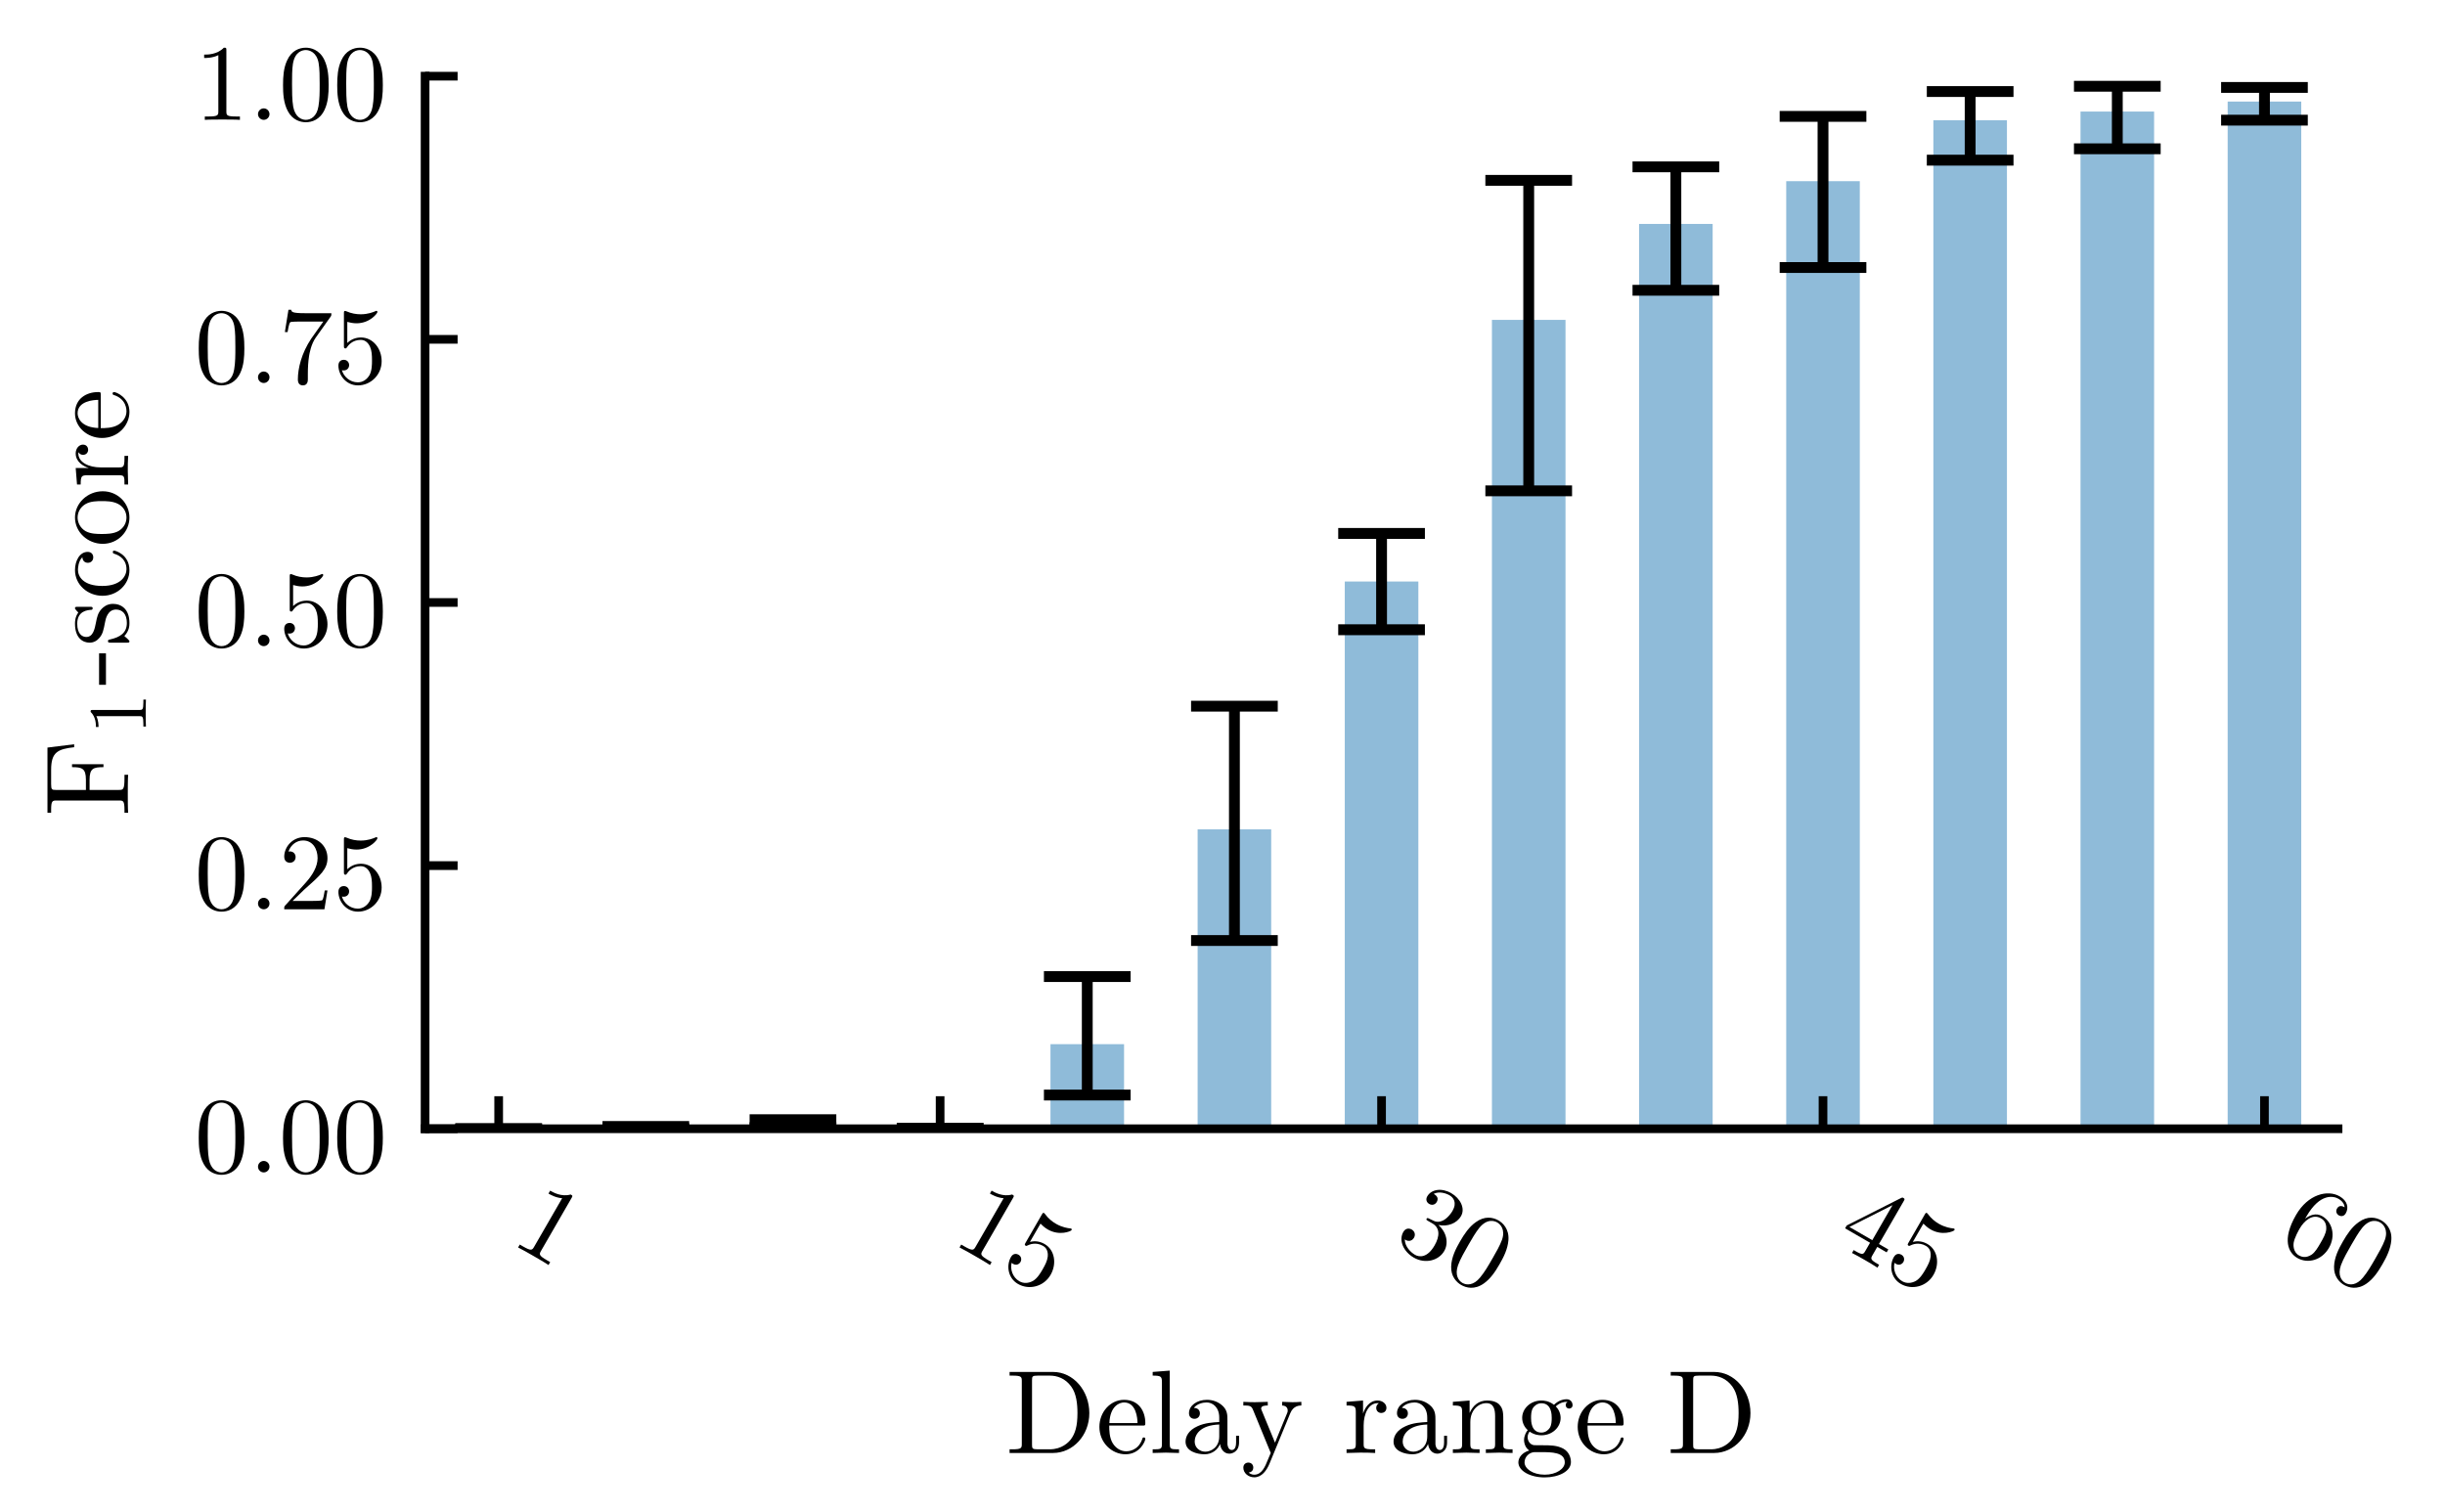
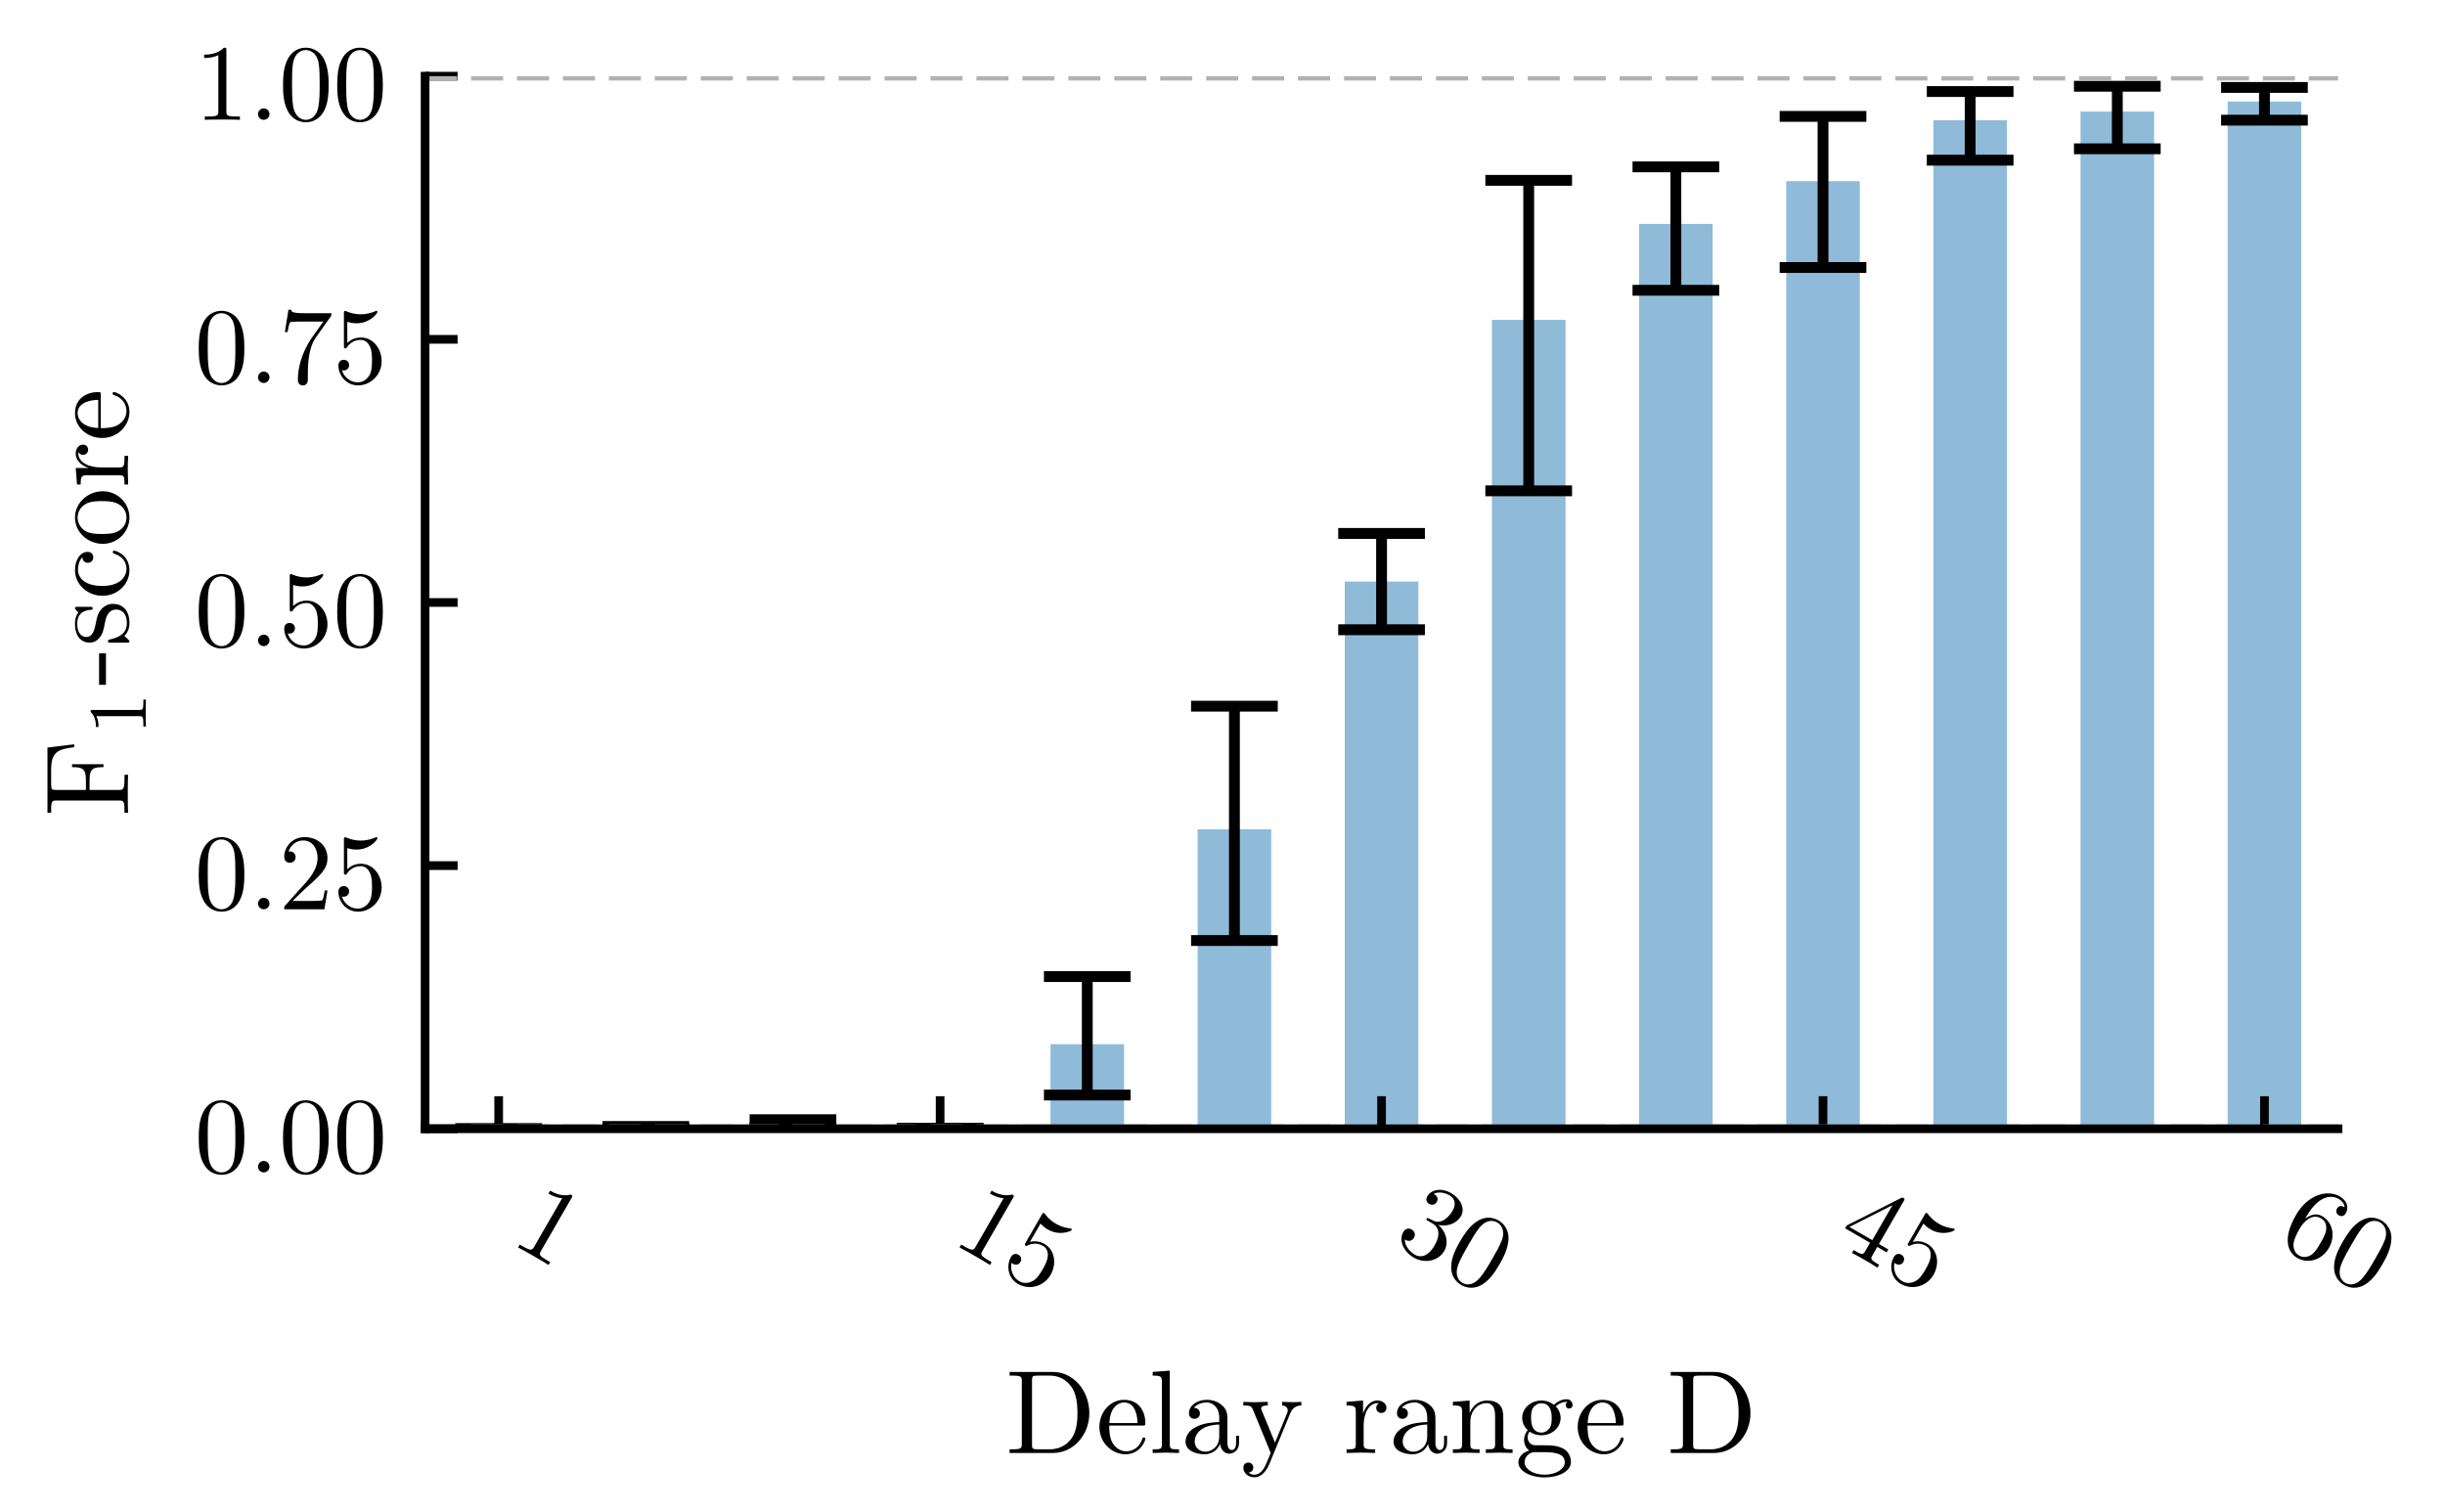
<svg xmlns="http://www.w3.org/2000/svg" xmlns:xlink="http://www.w3.org/1999/xlink" width="225.638pt" height="139.452pt" viewBox="0 0 225.638 139.452" version="1.1">
  <defs>
    <style type="text/css">*{stroke-linejoin: round; stroke-linecap: butt}</style>
  </defs>
  <g id="figure_1">
    <g id="patch_1">
      <path d="M 0 139.452  L 225.638 139.452  L 225.638 0  L 0 0  L 0 139.452  z " style="fill: none" />
    </g>
    <g id="axes_1">
      <g id="patch_2">
        <path d="M 39.23 104.166  L 215.767 104.166  L 215.767 7.03  L 39.23 7.03  L 39.23 104.166  z " style="fill: none" />
      </g>
      <g id="patch_3">
-         <path d="M 42.625 104.166  L 49.415 104.166  L 49.415 104.166  L 42.625 104.166  z " clip-path="url(#pa9cfe61598)" style="fill: #1f77b4; opacity: 0.5" />
+         <path d="M 42.625 104.166  L 49.415 104.166  L 49.415 104.166  L 42.625 104.166  z " clip-path="url(#p4b76d4899f)" style="fill: #1f77b4; opacity: 0.5" />
      </g>
      <g id="patch_4">
-         <path d="M 56.205 104.166  L 62.994 104.166  L 62.994 104.09  L 56.205 104.09  z " clip-path="url(#pa9cfe61598)" style="fill: #1f77b4; opacity: 0.5" />
+         <path d="M 56.205 104.166  L 62.994 104.166  L 62.994 104.09  L 56.205 104.09  z " clip-path="url(#p4b76d4899f)" style="fill: #1f77b4; opacity: 0.5" />
      </g>
      <g id="patch_5">
-         <path d="M 69.784 104.166  L 76.574 104.166  L 76.574 103.773  L 69.784 103.773  z " clip-path="url(#pa9cfe61598)" style="fill: #1f77b4; opacity: 0.5" />
+         <path d="M 69.784 104.166  L 76.574 104.166  L 76.574 103.773  L 69.784 103.773  z " clip-path="url(#p4b76d4899f)" style="fill: #1f77b4; opacity: 0.5" />
      </g>
      <g id="patch_6">
-         <path d="M 83.364 104.166  L 90.154 104.166  L 90.154 104.128  L 83.364 104.128  z " clip-path="url(#pa9cfe61598)" style="fill: #1f77b4; opacity: 0.5" />
+         <path d="M 83.364 104.166  L 90.154 104.166  L 90.154 104.128  L 83.364 104.128  z " clip-path="url(#p4b76d4899f)" style="fill: #1f77b4; opacity: 0.5" />
      </g>
      <g id="patch_7">
-         <path d="M 96.944 104.166  L 103.734 104.166  L 103.734 96.36  L 96.944 96.36  z " clip-path="url(#pa9cfe61598)" style="fill: #1f77b4; opacity: 0.5" />
+         <path d="M 96.944 104.166  L 103.734 104.166  L 103.734 96.36  L 96.944 96.36  z " clip-path="url(#p4b76d4899f)" style="fill: #1f77b4; opacity: 0.5" />
      </g>
      <g id="patch_8">
-         <path d="M 110.524 104.166  L 117.313 104.166  L 117.313 76.537  L 110.524 76.537  z " clip-path="url(#pa9cfe61598)" style="fill: #1f77b4; opacity: 0.5" />
+         <path d="M 110.524 104.166  L 117.313 104.166  L 117.313 76.537  L 110.524 76.537  z " clip-path="url(#p4b76d4899f)" style="fill: #1f77b4; opacity: 0.5" />
      </g>
      <g id="patch_9">
-         <path d="M 124.103 104.166  L 130.893 104.166  L 130.893 53.665  L 124.103 53.665  z " clip-path="url(#pa9cfe61598)" style="fill: #1f77b4; opacity: 0.5" />
+         <path d="M 124.103 104.166  L 130.893 104.166  L 130.893 53.665  L 124.103 53.665  z " clip-path="url(#p4b76d4899f)" style="fill: #1f77b4; opacity: 0.5" />
      </g>
      <g id="patch_10">
-         <path d="M 137.683 104.166  L 144.473 104.166  L 144.473 29.519  L 137.683 29.519  z " clip-path="url(#pa9cfe61598)" style="fill: #1f77b4; opacity: 0.5" />
+         <path d="M 137.683 104.166  L 144.473 104.166  L 144.473 29.519  L 137.683 29.519  z " clip-path="url(#p4b76d4899f)" style="fill: #1f77b4; opacity: 0.5" />
      </g>
      <g id="patch_11">
-         <path d="M 151.263 104.166  L 158.053 104.166  L 158.053 20.665  L 151.263 20.665  z " clip-path="url(#pa9cfe61598)" style="fill: #1f77b4; opacity: 0.5" />
+         <path d="M 151.263 104.166  L 158.053 104.166  L 158.053 20.665  L 151.263 20.665  z " clip-path="url(#p4b76d4899f)" style="fill: #1f77b4; opacity: 0.5" />
      </g>
      <g id="patch_12">
-         <path d="M 164.843 104.166  L 171.633 104.166  L 171.633 16.719  L 164.843 16.719  z " clip-path="url(#pa9cfe61598)" style="fill: #1f77b4; opacity: 0.5" />
+         <path d="M 164.843 104.166  L 171.633 104.166  L 171.633 16.719  L 164.843 16.719  z " clip-path="url(#p4b76d4899f)" style="fill: #1f77b4; opacity: 0.5" />
      </g>
      <g id="patch_13">
-         <path d="M 178.422 104.166  L 185.212 104.166  L 185.212 11.094  L 178.422 11.094  z " clip-path="url(#pa9cfe61598)" style="fill: #1f77b4; opacity: 0.5" />
+         <path d="M 178.422 104.166  L 185.212 104.166  L 185.212 11.094  L 178.422 11.094  z " clip-path="url(#p4b76d4899f)" style="fill: #1f77b4; opacity: 0.5" />
      </g>
      <g id="patch_14">
-         <path d="M 192.002 104.166  L 198.792 104.166  L 198.792 10.295  L 192.002 10.295  z " clip-path="url(#pa9cfe61598)" style="fill: #1f77b4; opacity: 0.5" />
+         <path d="M 192.002 104.166  L 198.792 104.166  L 198.792 10.295  L 192.002 10.295  z " clip-path="url(#p4b76d4899f)" style="fill: #1f77b4; opacity: 0.5" />
      </g>
      <g id="patch_15">
-         <path d="M 205.582 104.166  L 212.372 104.166  L 212.372 9.372  L 205.582 9.372  z " clip-path="url(#pa9cfe61598)" style="fill: #1f77b4; opacity: 0.5" />
+         <path d="M 205.582 104.166  L 212.372 104.166  L 212.372 9.372  L 205.582 9.372  z " clip-path="url(#p4b76d4899f)" style="fill: #1f77b4; opacity: 0.5" />
      </g>
      <g id="matplotlib.axis_1">
        <g id="xtick_1">
          <g id="line2d_1">
            <defs>
-               <path id="m0a24c5b8c7" d="M 0 0  L 0 -3  " style="stroke: #000000; stroke-width: 0.8" />
+               <path id="m0c097015cf" d="M 0 0  L 0 -3  " style="stroke: #000000; stroke-width: 0.8" />
            </defs>
            <g>
-               <use xlink:href="#m0a24c5b8c7" x="46.02" y="104.166" style="stroke: #000000; stroke-width: 0.8" />
+               <use xlink:href="#m0c097015cf" x="46.02" y="104.166" style="stroke: #000000; stroke-width: 0.8" />
            </g>
          </g>
          <g id="text_1">
            <g transform="translate(46.9898 114.6466) rotate(-330) scale(0.1 -0.1)">
              <defs>
                <path id="LMRoman10-Regular-52" d="M 2682 0  L 2682 198  L 2477 198  C 1901 198 1882 269 1882 506  L 1882 4096  C 1882 4250 1882 4262 1734 4262  C 1338 3853 774 3853 570 3853  L 570 3654  C 698 3654 1075 3654 1408 3821  L 1408 506  C 1408 275 1389 198 813 198  L 608 198  L 608 0  C 832 19 1389 19 1645 19  C 1901 19 2458 19 2682 0  z " transform="scale(0.015625)" />
              </defs>
              <use xlink:href="#LMRoman10-Regular-52" />
            </g>
          </g>
        </g>
        <g id="xtick_2">
          <g id="line2d_2">
            <g>
-               <use xlink:href="#m0a24c5b8c7" x="86.759" y="104.166" style="stroke: #000000; stroke-width: 0.8" />
+               <use xlink:href="#m0c097015cf" x="86.759" y="104.166" style="stroke: #000000; stroke-width: 0.8" />
            </g>
          </g>
          <g id="text_2">
            <g transform="translate(87.72906 114.6466) rotate(-330) scale(0.1 -0.1)">
              <defs>
                <path id="LMRoman10-Regular-38" d="M 2874 1286  C 2874 2048 2349 2688 1658 2688  C 1350 2688 1075 2586 845 2362  L 845 3610  C 973 3571 1184 3526 1389 3526  C 2176 3526 2624 4109 2624 4192  C 2624 4230 2605 4262 2560 4262  C 2560 4262 2541 4262 2509 4243  C 2381 4186 2067 4058 1638 4058  C 1382 4058 1088 4102 787 4237  C 736 4256 710 4256 710 4256  C 646 4256 646 4205 646 4102  L 646 2208  C 646 2093 646 2042 736 2042  C 781 2042 794 2061 819 2099  C 890 2202 1126 2547 1645 2547  C 1978 2547 2138 2253 2189 2138  C 2291 1901 2304 1651 2304 1331  C 2304 1107 2304 723 2150 454  C 1997 205 1760 38 1466 38  C 998 38 634 378 525 755  C 544 749 563 742 634 742  C 845 742 954 902 954 1056  C 954 1210 845 1370 634 1370  C 544 1370 320 1325 320 1030  C 320 480 762 -141 1478 -141  C 2221 -141 2874 474 2874 1286  z " transform="scale(0.015625)" />
              </defs>
              <use xlink:href="#LMRoman10-Regular-52" />
              <use xlink:href="#LMRoman10-Regular-38" transform="translate(50 0)" />
            </g>
          </g>
        </g>
        <g id="xtick_3">
          <g id="line2d_3">
            <g>
-               <use xlink:href="#m0a24c5b8c7" x="127.498" y="104.166" style="stroke: #000000; stroke-width: 0.8" />
+               <use xlink:href="#m0c097015cf" x="127.498" y="104.166" style="stroke: #000000; stroke-width: 0.8" />
            </g>
          </g>
          <g id="text_3">
            <g transform="translate(128.4683 114.6466) rotate(-330) scale(0.1 -0.1)">
              <defs>
                <path id="LMRoman10-Regular-6a" d="M 2925 1094  C 2925 1619 2522 2118 1856 2253  C 2381 2426 2752 2874 2752 3379  C 2752 3904 2189 4262 1574 4262  C 928 4262 442 3878 442 3392  C 442 3181 582 3059 768 3059  C 966 3059 1094 3200 1094 3386  C 1094 3706 794 3706 698 3706  C 896 4019 1318 4102 1549 4102  C 1811 4102 2163 3962 2163 3386  C 2163 3309 2150 2938 1984 2656  C 1792 2349 1574 2330 1414 2323  C 1363 2317 1210 2304 1165 2304  C 1114 2298 1069 2291 1069 2227  C 1069 2157 1114 2157 1222 2157  L 1504 2157  C 2029 2157 2266 1722 2266 1094  C 2266 224 1824 38 1542 38  C 1267 38 787 147 563 525  C 787 493 986 634 986 877  C 986 1107 813 1235 627 1235  C 474 1235 269 1146 269 864  C 269 282 864 -141 1562 -141  C 2342 -141 2925 442 2925 1094  z " transform="scale(0.015625)" />
                <path id="LMRoman10-Regular-79" d="M 2944 2048  C 2944 2560 2912 3072 2688 3546  C 2394 4160 1869 4262 1600 4262  C 1216 4262 749 4096 486 3501  C 282 3059 250 2560 250 2048  C 250 1568 275 992 538 506  C 813 -13 1280 -141 1594 -141  C 1939 -141 2426 -6 2707 602  C 2912 1043 2944 1542 2944 2048  z M 2413 2125  C 2413 1645 2413 1210 2342 800  C 2246 192 1882 0 1594 0  C 1344 0 966 160 851 774  C 781 1158 781 1747 781 2125  C 781 2534 781 2957 832 3302  C 954 4064 1434 4122 1594 4122  C 1805 4122 2227 4006 2349 3373  C 2413 3014 2413 2528 2413 2125  z " transform="scale(0.015625)" />
              </defs>
              <use xlink:href="#LMRoman10-Regular-6a" />
              <use xlink:href="#LMRoman10-Regular-79" transform="translate(50 0)" />
            </g>
          </g>
        </g>
        <g id="xtick_4">
          <g id="line2d_4">
            <g>
-               <use xlink:href="#m0a24c5b8c7" x="168.238" y="104.166" style="stroke: #000000; stroke-width: 0.8" />
+               <use xlink:href="#m0c097015cf" x="168.238" y="104.166" style="stroke: #000000; stroke-width: 0.8" />
            </g>
          </g>
          <g id="text_4">
            <g transform="translate(169.2076 114.6466) rotate(-330) scale(0.1 -0.1)">
              <defs>
                <path id="LMRoman10-Regular-39" d="M 3014 1056  L 3014 1254  L 2374 1254  L 2374 4166  C 2374 4294 2374 4333 2272 4333  C 2214 4333 2195 4333 2144 4256  L 179 1254  L 179 1056  L 1882 1056  L 1882 499  C 1882 269 1869 198 1395 198  L 1261 198  L 1261 0  C 1523 19 1856 19 2125 19  C 2394 19 2733 19 2995 0  L 2995 198  L 2861 198  C 2387 198 2374 269 2374 499  L 2374 1056  L 3014 1056  z M 1920 1254  L 358 1254  L 1920 3642  L 1920 1254  z " transform="scale(0.015625)" />
              </defs>
              <use xlink:href="#LMRoman10-Regular-39" />
              <use xlink:href="#LMRoman10-Regular-38" transform="translate(50 0)" />
            </g>
          </g>
        </g>
        <g id="xtick_5">
          <g id="line2d_5">
            <g>
-               <use xlink:href="#m0a24c5b8c7" x="208.977" y="104.166" style="stroke: #000000; stroke-width: 0.8" />
+               <use xlink:href="#m0c097015cf" x="208.977" y="104.166" style="stroke: #000000; stroke-width: 0.8" />
            </g>
          </g>
          <g id="text_5">
            <g transform="translate(209.9468 114.6466) rotate(-330) scale(0.1 -0.1)">
              <defs>
                <path id="LMRoman10-Regular-65" d="M 2925 1306  C 2925 2118 2355 2733 1645 2733  C 1210 2733 973 2406 845 2099  L 845 2253  C 845 3872 1638 4102 1965 4102  C 2118 4102 2387 4064 2528 3846  C 2432 3846 2176 3846 2176 3558  C 2176 3360 2330 3264 2470 3264  C 2573 3264 2765 3322 2765 3571  C 2765 3955 2483 4262 1952 4262  C 1133 4262 269 3437 269 2022  C 269 314 1011 -141 1606 -141  C 2317 -141 2925 461 2925 1306  z M 2349 1312  C 2349 1005 2349 685 2240 454  C 2048 70 1754 38 1606 38  C 1203 38 1011 422 973 518  C 858 819 858 1331 858 1446  C 858 1946 1062 2586 1638 2586  C 1741 2586 2035 2586 2234 2189  C 2349 1952 2349 1626 2349 1312  z " transform="scale(0.015625)" />
              </defs>
              <use xlink:href="#LMRoman10-Regular-65" />
              <use xlink:href="#LMRoman10-Regular-79" transform="translate(50 0)" />
            </g>
          </g>
        </g>
        <g id="text_6">
          <g transform="translate(92.78681 134.1524) scale(0.1095 -0.1095)">
            <defs>
              <path id="LMRoman10-Regular-2e" d="M 4525 2150  C 4525 3366 3661 4371 2566 4371  L 224 4371  L 224 4173  L 378 4173  C 870 4173 883 4102 883 3872  L 883 499  C 883 269 870 198 378 198  L 224 198  L 224 0  L 2566 0  C 3642 0 4525 947 4525 2150  z M 3885 2150  C 3885 1440 3763 1056 3533 742  C 3405 570 3040 198 2394 198  L 1747 198  C 1446 198 1434 243 1434 454  L 1434 3917  C 1434 4128 1446 4173 1747 4173  L 2387 4173  C 2784 4173 3226 4032 3552 3578  C 3827 3200 3885 2650 3885 2150  z " transform="scale(0.015625)" />
              <path id="LMRoman10-Regular-32" d="M 2656 762  C 2656 826 2605 838 2573 838  C 2515 838 2502 800 2490 749  C 2266 90 1690 90 1626 90  C 1306 90 1050 282 902 518  C 710 826 710 1248 710 1478  L 2496 1478  C 2637 1478 2656 1478 2656 1613  C 2656 2246 2310 2867 1510 2867  C 768 2867 179 2208 179 1408  C 179 550 851 -70 1587 -70  C 2368 -70 2656 640 2656 762  z M 2234 1613  L 717 1613  C 755 2566 1293 2726 1510 2726  C 2170 2726 2234 1862 2234 1613  z " transform="scale(0.015625)" />
              <path id="LMRoman10-Regular-48" d="M 1632 0  L 1632 198  C 1203 198 1133 198 1133 486  L 1133 4442  L 211 4371  L 211 4173  C 659 4173 710 4128 710 3814  L 710 486  C 710 198 640 198 211 198  L 211 0  L 922 19  L 1632 0  z " transform="scale(0.015625)" />
              <path id="LMRoman10-Regular-1c" d="M 3091 570  L 3091 928  L 2931 928  L 2931 570  C 2931 198 2771 160 2701 160  C 2490 160 2464 448 2464 480  L 2464 1760  C 2464 2029 2464 2278 2234 2515  C 1984 2765 1664 2867 1357 2867  C 832 2867 390 2566 390 2144  C 390 1952 518 1843 685 1843  C 864 1843 979 1971 979 2138  C 979 2214 947 2426 653 2432  C 826 2656 1139 2726 1344 2726  C 1658 2726 2022 2477 2022 1907  L 2022 1670  C 1696 1651 1248 1632 845 1440  C 365 1222 205 890 205 608  C 205 90 826 -70 1229 -70  C 1651 -70 1946 186 2067 486  C 2093 230 2266 -38 2566 -38  C 2701 -38 3091 51 3091 570  z M 2022 896  C 2022 288 1562 70 1274 70  C 960 70 698 294 698 614  C 698 966 966 1498 2022 1536  L 2022 896  z " transform="scale(0.015625)" />
              <path id="LMRoman10-Regular-76" d="M 3251 2560  L 3251 2758  C 3104 2746 2918 2739 2771 2739  L 2214 2758  L 2214 2560  C 2413 2554 2515 2445 2515 2285  C 2515 2221 2509 2208 2477 2131  L 1830 557  L 1120 2278  C 1094 2342 1082 2368 1082 2394  C 1082 2560 1318 2560 1440 2560  L 1440 2758  L 742 2739  C 570 2739 314 2746 122 2758  L 122 2560  C 429 2560 550 2560 640 2336  L 1600 0  L 1440 -378  C 1299 -730 1120 -1171 710 -1171  C 678 -1171 531 -1171 410 -1056  C 608 -1030 659 -890 659 -787  C 659 -621 538 -518 390 -518  C 262 -518 122 -602 122 -794  C 122 -1082 390 -1312 710 -1312  C 1114 -1312 1376 -947 1530 -582  L 2656 2150  C 2822 2554 3149 2560 3251 2560  z " transform="scale(0.015625)" />
              <path id="LMRoman10-Regular-67" transform="scale(0.015625)" />
              <path id="LMRoman10-Regular-60" d="M 2330 2438  C 2330 2643 2131 2829 1856 2829  C 1389 2829 1158 2400 1069 2125  L 1069 2829  L 179 2758  L 179 2560  C 627 2560 678 2515 678 2202  L 678 486  C 678 198 608 198 179 198  L 179 0  L 909 19  C 1165 19 1466 19 1722 0  L 1722 198  L 1587 198  C 1114 198 1101 269 1101 499  L 1101 1485  C 1101 2118 1370 2688 1856 2688  C 1901 2688 1914 2688 1926 2682  C 1907 2675 1779 2598 1779 2432  C 1779 2253 1914 2157 2054 2157  C 2170 2157 2330 2234 2330 2438  z " transform="scale(0.015625)" />
              <path id="LMRoman10-Regular-4d" d="M 3424 0  L 3424 198  C 3091 198 2931 198 2925 390  L 2925 1613  C 2925 2163 2925 2362 2726 2592  C 2637 2701 2426 2829 2054 2829  C 1587 2829 1286 2554 1107 2157  L 1107 2829  L 205 2758  L 205 2560  C 653 2560 704 2515 704 2202  L 704 486  C 704 198 634 198 205 198  L 205 0  L 928 19  L 1645 0  L 1645 198  C 1216 198 1146 198 1146 486  L 1146 1664  C 1146 2330 1600 2688 2010 2688  C 2413 2688 2483 2342 2483 1978  L 2483 486  C 2483 198 2413 198 1984 198  L 1984 0  L 2707 19  L 3424 0  z " transform="scale(0.015625)" />
              <path id="LMRoman10-Regular-3b" d="M 3104 2586  C 3104 2694 3027 2899 2778 2899  C 2650 2899 2368 2861 2099 2598  C 1830 2810 1562 2829 1421 2829  C 826 2829 384 2387 384 1894  C 384 1613 525 1370 685 1235  C 602 1139 486 928 486 704  C 486 506 570 262 768 134  C 384 26 179 -250 179 -506  C 179 -966 813 -1318 1594 -1318  C 2349 -1318 3014 -992 3014 -493  C 3014 -269 2925 58 2598 237  C 2259 416 1888 416 1498 416  C 1338 416 1062 416 1018 422  C 813 448 678 646 678 851  C 678 877 678 1024 787 1152  C 1037 973 1299 954 1421 954  C 2016 954 2458 1395 2458 1888  C 2458 2125 2355 2362 2195 2509  C 2426 2726 2656 2758 2771 2758  C 2771 2758 2816 2758 2835 2752  C 2765 2726 2733 2656 2733 2579  C 2733 2470 2816 2394 2918 2394  C 2982 2394 3104 2438 3104 2586  z M 1978 1894  C 1978 1722 1971 1517 1875 1357  C 1824 1280 1677 1101 1421 1101  C 864 1101 864 1741 864 1888  C 864 2061 870 2266 966 2426  C 1018 2502 1165 2682 1421 2682  C 1978 2682 1978 2042 1978 1894  z M 2682 -506  C 2682 -851 2227 -1171 1600 -1171  C 954 -1171 512 -845 512 -506  C 512 -211 755 26 1037 45  L 1414 45  C 1965 45 2682 45 2682 -506  z " transform="scale(0.015625)" />
            </defs>
            <use xlink:href="#LMRoman10-Regular-2e" transform="translate(0 0.59375)" />
            <use xlink:href="#LMRoman10-Regular-32" transform="translate(76.39993 0.59375)" />
            <use xlink:href="#LMRoman10-Regular-48" transform="translate(120.7999 0.59375)" />
            <use xlink:href="#LMRoman10-Regular-1c" transform="translate(148.5999 0.59375)" />
            <use xlink:href="#LMRoman10-Regular-76" transform="translate(198.5998 0.59375)" />
            <use xlink:href="#LMRoman10-Regular-67" transform="translate(251.3998 0.59375)" />
            <use xlink:href="#LMRoman10-Regular-60" transform="translate(284.6998 0.59375)" />
            <use xlink:href="#LMRoman10-Regular-1c" transform="translate(323.8997 0.59375)" />
            <use xlink:href="#LMRoman10-Regular-4d" transform="translate(373.8997 0.59375)" />
            <use xlink:href="#LMRoman10-Regular-3b" transform="translate(429.4996 0.59375)" />
            <use xlink:href="#LMRoman10-Regular-32" transform="translate(479.4996 0.59375)" />
            <use xlink:href="#LMRoman10-Regular-67" transform="translate(523.8995 0.59375)" />
            <use xlink:href="#LMRoman10-Regular-2e" transform="translate(557.1995 0.59375)" />
          </g>
        </g>
      </g>
      <g id="matplotlib.axis_2">
        <g id="ytick_1">
          <g id="line2d_6">
            <defs>
-               <path id="m70b3176ac5" d="M 0 0  L 3 0  " style="stroke: #000000; stroke-width: 0.8" />
+               <path id="me65fed5658" d="M 0 0  L 3 0  " style="stroke: #000000; stroke-width: 0.8" />
            </defs>
            <g>
-               <use xlink:href="#m70b3176ac5" x="39.23" y="104.166" style="stroke: #000000; stroke-width: 0.8" />
+               <use xlink:href="#me65fed5658" x="39.23" y="104.166" style="stroke: #000000; stroke-width: 0.8" />
            </g>
          </g>
          <g id="text_7">
            <g transform="translate(17.95024 108.1965) scale(0.1 -0.1)">
              <defs>
                <path id="LMRoman10-Regular-58" d="M 1229 339  C 1229 525 1075 678 890 678  C 704 678 550 525 550 339  C 550 154 704 0 890 0  C 1075 0 1229 154 1229 339  z " transform="scale(0.015625)" />
              </defs>
              <use xlink:href="#LMRoman10-Regular-79" />
              <use xlink:href="#LMRoman10-Regular-58" transform="translate(50 0)" />
              <use xlink:href="#LMRoman10-Regular-79" transform="translate(77.79688 0)" />
              <use xlink:href="#LMRoman10-Regular-79" transform="translate(127.7969 0)" />
            </g>
          </g>
        </g>
        <g id="ytick_2">
          <g id="line2d_7">
            <g>
-               <use xlink:href="#m70b3176ac5" x="39.23" y="79.882" style="stroke: #000000; stroke-width: 0.8" />
+               <use xlink:href="#me65fed5658" x="39.23" y="79.882" style="stroke: #000000; stroke-width: 0.8" />
            </g>
          </g>
          <g id="text_8">
            <g transform="translate(17.95024 83.91242) scale(0.1 -0.1)">
              <defs>
                <path id="LMRoman10-Regular-6b" d="M 2874 1114  L 2714 1114  C 2682 922 2637 640 2573 544  C 2528 493 2106 493 1965 493  L 813 493  L 1491 1152  C 2490 2035 2874 2381 2874 3021  C 2874 3750 2298 4262 1517 4262  C 794 4262 320 3674 320 3104  C 320 2746 640 2746 659 2746  C 768 2746 992 2822 992 3085  C 992 3251 877 3418 653 3418  C 602 3418 589 3418 570 3411  C 717 3827 1062 4064 1434 4064  C 2016 4064 2291 3546 2291 3021  C 2291 2509 1971 2003 1619 1606  L 390 237  C 320 166 320 154 320 0  L 2694 0  L 2874 1114  z " transform="scale(0.015625)" />
              </defs>
              <use xlink:href="#LMRoman10-Regular-79" />
              <use xlink:href="#LMRoman10-Regular-58" transform="translate(50 0)" />
              <use xlink:href="#LMRoman10-Regular-6b" transform="translate(77.79688 0)" />
              <use xlink:href="#LMRoman10-Regular-38" transform="translate(127.7969 0)" />
            </g>
          </g>
        </g>
        <g id="ytick_3">
          <g id="line2d_8">
            <g>
-               <use xlink:href="#m70b3176ac5" x="39.23" y="55.598" style="stroke: #000000; stroke-width: 0.8" />
+               <use xlink:href="#me65fed5658" x="39.23" y="55.598" style="stroke: #000000; stroke-width: 0.8" />
            </g>
          </g>
          <g id="text_9">
            <g transform="translate(17.95024 59.62836) scale(0.1 -0.1)">
              <use xlink:href="#LMRoman10-Regular-79" />
              <use xlink:href="#LMRoman10-Regular-58" transform="translate(50 0)" />
              <use xlink:href="#LMRoman10-Regular-38" transform="translate(77.79688 0)" />
              <use xlink:href="#LMRoman10-Regular-79" transform="translate(127.7969 0)" />
            </g>
          </g>
        </g>
        <g id="ytick_4">
          <g id="line2d_9">
            <g>
-               <use xlink:href="#m70b3176ac5" x="39.23" y="31.314" style="stroke: #000000; stroke-width: 0.8" />
+               <use xlink:href="#me65fed5658" x="39.23" y="31.314" style="stroke: #000000; stroke-width: 0.8" />
            </g>
          </g>
          <g id="text_10">
            <g transform="translate(17.95024 35.3443) scale(0.1 -0.1)">
              <defs>
                <path id="LMRoman10-Regular-64" d="M 3104 4122  L 1549 4122  C 768 4122 755 4205 730 4326  L 570 4326  L 358 3008  L 518 3008  C 538 3110 595 3514 678 3590  C 723 3629 1222 3629 1306 3629  L 2630 3629  L 1914 2618  C 1338 1754 1126 864 1126 211  C 1126 147 1126 -141 1421 -141  C 1715 -141 1715 147 1715 211  L 1715 538  C 1715 890 1734 1242 1786 1587  C 1811 1734 1901 2285 2182 2682  L 3046 3898  C 3104 3974 3104 3987 3104 4122  z " transform="scale(0.015625)" />
              </defs>
              <use xlink:href="#LMRoman10-Regular-79" />
              <use xlink:href="#LMRoman10-Regular-58" transform="translate(50 0)" />
              <use xlink:href="#LMRoman10-Regular-64" transform="translate(77.79688 0)" />
              <use xlink:href="#LMRoman10-Regular-38" transform="translate(127.7969 0)" />
            </g>
          </g>
        </g>
        <g id="ytick_5">
          <g id="line2d_10">
            <g>
-               <use xlink:href="#m70b3176ac5" x="39.23" y="7.03" style="stroke: #000000; stroke-width: 0.8" />
+               <use xlink:href="#me65fed5658" x="39.23" y="7.03" style="stroke: #000000; stroke-width: 0.8" />
            </g>
          </g>
          <g id="text_11">
            <g transform="translate(17.95024 11.06024) scale(0.1 -0.1)">
              <use xlink:href="#LMRoman10-Regular-52" />
              <use xlink:href="#LMRoman10-Regular-58" transform="translate(50 0)" />
              <use xlink:href="#LMRoman10-Regular-79" transform="translate(77.79688 0)" />
              <use xlink:href="#LMRoman10-Regular-79" transform="translate(127.7969 0)" />
            </g>
          </g>
        </g>
        <g id="text_12">
          <g transform="translate(11.82594 75.36311) rotate(-90) scale(0.1095 -0.1095)">
            <defs>
              <path id="LMRoman10-Regular-36" d="M 3904 2912  L 3725 4352  L 211 4352  L 211 4154  L 365 4154  C 858 4154 870 4083 870 3853  L 870 499  C 870 269 858 198 365 198  L 211 198  L 211 0  C 435 19 934 19 1184 19  C 1446 19 2029 19 2259 0  L 2259 198  L 2048 198  C 1440 198 1440 282 1440 506  L 1440 2080  L 1990 2080  C 2605 2080 2669 1875 2669 1331  L 2829 1331  L 2829 3027  L 2669 3027  C 2669 2490 2605 2278 1990 2278  L 1440 2278  L 1440 3898  C 1440 4109 1453 4154 1754 4154  L 2522 4154  C 3482 4154 3642 3795 3744 2912  L 3904 2912  z " transform="scale(0.015625)" />
              <path id="LMRoman10-Regular-40" d="M 1766 1197  L 1766 1568  L 70 1568  L 70 1197  L 1766 1197  z " transform="scale(0.015625)" />
              <path id="LMRoman10-Regular-62" d="M 2304 819  C 2304 1158 2112 1350 2035 1427  C 1824 1632 1574 1683 1306 1734  C 947 1805 518 1888 518 2259  C 518 2483 685 2746 1235 2746  C 1939 2746 1971 2170 1984 1971  C 1990 1914 2061 1914 2061 1914  C 2144 1914 2144 1946 2144 2067  L 2144 2714  C 2144 2822 2144 2867 2074 2867  C 2042 2867 2029 2867 1946 2790  C 1926 2765 1862 2707 1837 2688  C 1594 2867 1331 2867 1235 2867  C 454 2867 211 2438 211 2080  C 211 1856 314 1677 486 1536  C 691 1370 870 1331 1331 1242  C 1472 1216 1997 1114 1997 653  C 1997 326 1773 70 1274 70  C 736 70 506 435 384 979  C 365 1062 358 1088 294 1088  C 211 1088 211 1043 211 928  L 211 83  C 211 -26 211 -70 282 -70  C 314 -70 320 -64 442 58  C 454 70 454 83 570 205  C 851 -64 1139 -70 1274 -70  C 2010 -70 2304 358 2304 819  z " transform="scale(0.015625)" />
              <path id="LMRoman10-Regular-2b" d="M 2656 762  C 2656 826 2592 826 2573 826  C 2515 826 2502 800 2490 762  C 2304 166 1888 90 1651 90  C 1312 90 749 365 749 1395  C 749 2438 1274 2707 1613 2707  C 1670 2707 2074 2701 2298 2470  C 2035 2451 1997 2259 1997 2176  C 1997 2010 2112 1882 2291 1882  C 2458 1882 2586 1990 2586 2182  C 2586 2618 2099 2867 1606 2867  C 806 2867 218 2176 218 1382  C 218 563 851 -70 1594 -70  C 2451 -70 2656 698 2656 762  z " transform="scale(0.015625)" />
              <path id="LMRoman10-Regular-51" d="M 3014 1370  C 3014 2189 2374 2867 1600 2867  C 800 2867 179 2170 179 1370  C 179 544 845 -70 1594 -70  C 2368 -70 3014 557 3014 1370  z M 2483 1421  C 2483 1190 2483 845 2342 563  C 2202 275 1920 90 1600 90  C 1325 90 1043 224 870 518  C 710 800 710 1190 710 1421  C 710 1670 710 2016 864 2298  C 1037 2592 1338 2726 1594 2726  C 1875 2726 2150 2586 2317 2310  C 2483 2035 2483 1664 2483 1421  z " transform="scale(0.015625)" />
            </defs>
            <use xlink:href="#LMRoman10-Regular-36" />
            <use xlink:href="#LMRoman10-Regular-52" transform="translate(69.30423 -14.99996) scale(0.7)" />
            <use xlink:href="#LMRoman10-Regular-40" transform="translate(110.0246 0)" />
            <use xlink:href="#LMRoman10-Regular-62" transform="translate(143.3246 0)" />
            <use xlink:href="#LMRoman10-Regular-2b" transform="translate(182.7246 0)" />
            <use xlink:href="#LMRoman10-Regular-51" transform="translate(227.1245 0)" />
            <use xlink:href="#LMRoman10-Regular-60" transform="translate(277.1245 0)" />
            <use xlink:href="#LMRoman10-Regular-32" transform="translate(316.3244 0)" />
          </g>
        </g>
      </g>
      <g id="LineCollection_1">
-         <path d="M 46.02 104.166  L 46.02 104.166  " clip-path="url(#pa9cfe61598)" style="fill: none; stroke: #000000" />
-         <path d="M 59.6 104.16  L 59.6 103.956  " clip-path="url(#pa9cfe61598)" style="fill: none; stroke: #000000" />
-         <path d="M 73.179 104.063  L 73.179 103.331  " clip-path="url(#pa9cfe61598)" style="fill: none; stroke: #000000" />
-         <path d="M 86.759 104.131  L 86.759 104.124  " clip-path="url(#pa9cfe61598)" style="fill: none; stroke: #000000" />
-         <path d="M 100.339 101.054  L 100.339 90.122  " clip-path="url(#pa9cfe61598)" style="fill: none; stroke: #000000" />
-         <path d="M 113.919 86.794  L 113.919 65.17  " clip-path="url(#pa9cfe61598)" style="fill: none; stroke: #000000" />
-         <path d="M 127.498 58.115  L 127.498 49.228  " clip-path="url(#pa9cfe61598)" style="fill: none; stroke: #000000" />
-         <path d="M 141.078 45.296  L 141.078 16.644  " clip-path="url(#pa9cfe61598)" style="fill: none; stroke: #000000" />
-         <path d="M 154.658 26.787  L 154.658 15.399  " clip-path="url(#pa9cfe61598)" style="fill: none; stroke: #000000" />
-         <path d="M 168.238 24.689  L 168.238 10.739  " clip-path="url(#pa9cfe61598)" style="fill: none; stroke: #000000" />
-         <path d="M 181.817 14.781  L 181.817 8.45  " clip-path="url(#pa9cfe61598)" style="fill: none; stroke: #000000" />
-         <path d="M 195.397 13.729  L 195.397 7.963  " clip-path="url(#pa9cfe61598)" style="fill: none; stroke: #000000" />
-         <path d="M 208.977 11.089  L 208.977 8.068  " clip-path="url(#pa9cfe61598)" style="fill: none; stroke: #000000" />
+         <path d="M 46.02 104.166  L 46.02 104.166  " clip-path="url(#p4b76d4899f)" style="fill: none; stroke: #000000" />
+         <path d="M 59.6 104.16  L 59.6 103.956  " clip-path="url(#p4b76d4899f)" style="fill: none; stroke: #000000" />
+         <path d="M 73.179 104.063  L 73.179 103.331  " clip-path="url(#p4b76d4899f)" style="fill: none; stroke: #000000" />
+         <path d="M 86.759 104.131  L 86.759 104.124  " clip-path="url(#p4b76d4899f)" style="fill: none; stroke: #000000" />
+         <path d="M 100.339 101.054  L 100.339 90.122  " clip-path="url(#p4b76d4899f)" style="fill: none; stroke: #000000" />
+         <path d="M 113.919 86.794  L 113.919 65.17  " clip-path="url(#p4b76d4899f)" style="fill: none; stroke: #000000" />
+         <path d="M 127.498 58.115  L 127.498 49.228  " clip-path="url(#p4b76d4899f)" style="fill: none; stroke: #000000" />
+         <path d="M 141.078 45.296  L 141.078 16.644  " clip-path="url(#p4b76d4899f)" style="fill: none; stroke: #000000" />
+         <path d="M 154.658 26.787  L 154.658 15.399  " clip-path="url(#p4b76d4899f)" style="fill: none; stroke: #000000" />
+         <path d="M 168.238 24.689  L 168.238 10.739  " clip-path="url(#p4b76d4899f)" style="fill: none; stroke: #000000" />
+         <path d="M 181.817 14.781  L 181.817 8.45  " clip-path="url(#p4b76d4899f)" style="fill: none; stroke: #000000" />
+         <path d="M 195.397 13.729  L 195.397 7.963  " clip-path="url(#p4b76d4899f)" style="fill: none; stroke: #000000" />
+         <path d="M 208.977 11.089  L 208.977 8.068  " clip-path="url(#p4b76d4899f)" style="fill: none; stroke: #000000" />
      </g>
      <g id="line2d_11">
        <defs>
-           <path id="mdb0f523876" d="M 4 0  L -4 -0  " style="stroke: #000000" />
+           <path id="m9f674cdf62" d="M 4 0  L -4 -0  " style="stroke: #000000" />
        </defs>
-         <g clip-path="url(#pa9cfe61598)">
-           <use xlink:href="#mdb0f523876" x="46.02" y="104.166" style="fill: #1f77b4; stroke: #000000" />
-           <use xlink:href="#mdb0f523876" x="59.6" y="104.16" style="fill: #1f77b4; stroke: #000000" />
-           <use xlink:href="#mdb0f523876" x="73.179" y="104.063" style="fill: #1f77b4; stroke: #000000" />
-           <use xlink:href="#mdb0f523876" x="86.759" y="104.131" style="fill: #1f77b4; stroke: #000000" />
-           <use xlink:href="#mdb0f523876" x="100.339" y="101.054" style="fill: #1f77b4; stroke: #000000" />
-           <use xlink:href="#mdb0f523876" x="113.919" y="86.794" style="fill: #1f77b4; stroke: #000000" />
-           <use xlink:href="#mdb0f523876" x="127.498" y="58.115" style="fill: #1f77b4; stroke: #000000" />
-           <use xlink:href="#mdb0f523876" x="141.078" y="45.296" style="fill: #1f77b4; stroke: #000000" />
-           <use xlink:href="#mdb0f523876" x="154.658" y="26.787" style="fill: #1f77b4; stroke: #000000" />
-           <use xlink:href="#mdb0f523876" x="168.238" y="24.689" style="fill: #1f77b4; stroke: #000000" />
-           <use xlink:href="#mdb0f523876" x="181.817" y="14.781" style="fill: #1f77b4; stroke: #000000" />
-           <use xlink:href="#mdb0f523876" x="195.397" y="13.729" style="fill: #1f77b4; stroke: #000000" />
-           <use xlink:href="#mdb0f523876" x="208.977" y="11.089" style="fill: #1f77b4; stroke: #000000" />
+         <g clip-path="url(#p4b76d4899f)">
+           <use xlink:href="#m9f674cdf62" x="46.02" y="104.166" style="fill: #1f77b4; stroke: #000000" />
+           <use xlink:href="#m9f674cdf62" x="59.6" y="104.16" style="fill: #1f77b4; stroke: #000000" />
+           <use xlink:href="#m9f674cdf62" x="73.179" y="104.063" style="fill: #1f77b4; stroke: #000000" />
+           <use xlink:href="#m9f674cdf62" x="86.759" y="104.131" style="fill: #1f77b4; stroke: #000000" />
+           <use xlink:href="#m9f674cdf62" x="100.339" y="101.054" style="fill: #1f77b4; stroke: #000000" />
+           <use xlink:href="#m9f674cdf62" x="113.919" y="86.794" style="fill: #1f77b4; stroke: #000000" />
+           <use xlink:href="#m9f674cdf62" x="127.498" y="58.115" style="fill: #1f77b4; stroke: #000000" />
+           <use xlink:href="#m9f674cdf62" x="141.078" y="45.296" style="fill: #1f77b4; stroke: #000000" />
+           <use xlink:href="#m9f674cdf62" x="154.658" y="26.787" style="fill: #1f77b4; stroke: #000000" />
+           <use xlink:href="#m9f674cdf62" x="168.238" y="24.689" style="fill: #1f77b4; stroke: #000000" />
+           <use xlink:href="#m9f674cdf62" x="181.817" y="14.781" style="fill: #1f77b4; stroke: #000000" />
+           <use xlink:href="#m9f674cdf62" x="195.397" y="13.729" style="fill: #1f77b4; stroke: #000000" />
+           <use xlink:href="#m9f674cdf62" x="208.977" y="11.089" style="fill: #1f77b4; stroke: #000000" />
        </g>
      </g>
      <g id="line2d_12">
-         <g clip-path="url(#pa9cfe61598)">
-           <use xlink:href="#mdb0f523876" x="46.02" y="104.166" style="fill: #1f77b4; stroke: #000000" />
-           <use xlink:href="#mdb0f523876" x="59.6" y="103.956" style="fill: #1f77b4; stroke: #000000" />
-           <use xlink:href="#mdb0f523876" x="73.179" y="103.331" style="fill: #1f77b4; stroke: #000000" />
-           <use xlink:href="#mdb0f523876" x="86.759" y="104.124" style="fill: #1f77b4; stroke: #000000" />
-           <use xlink:href="#mdb0f523876" x="100.339" y="90.122" style="fill: #1f77b4; stroke: #000000" />
-           <use xlink:href="#mdb0f523876" x="113.919" y="65.17" style="fill: #1f77b4; stroke: #000000" />
-           <use xlink:href="#mdb0f523876" x="127.498" y="49.228" style="fill: #1f77b4; stroke: #000000" />
-           <use xlink:href="#mdb0f523876" x="141.078" y="16.644" style="fill: #1f77b4; stroke: #000000" />
-           <use xlink:href="#mdb0f523876" x="154.658" y="15.399" style="fill: #1f77b4; stroke: #000000" />
-           <use xlink:href="#mdb0f523876" x="168.238" y="10.739" style="fill: #1f77b4; stroke: #000000" />
-           <use xlink:href="#mdb0f523876" x="181.817" y="8.45" style="fill: #1f77b4; stroke: #000000" />
-           <use xlink:href="#mdb0f523876" x="195.397" y="7.963" style="fill: #1f77b4; stroke: #000000" />
-           <use xlink:href="#mdb0f523876" x="208.977" y="8.068" style="fill: #1f77b4; stroke: #000000" />
-         </g>
+         <g clip-path="url(#p4b76d4899f)">
+           <use xlink:href="#m9f674cdf62" x="46.02" y="104.166" style="fill: #1f77b4; stroke: #000000" />
+           <use xlink:href="#m9f674cdf62" x="59.6" y="103.956" style="fill: #1f77b4; stroke: #000000" />
+           <use xlink:href="#m9f674cdf62" x="73.179" y="103.331" style="fill: #1f77b4; stroke: #000000" />
+           <use xlink:href="#m9f674cdf62" x="86.759" y="104.124" style="fill: #1f77b4; stroke: #000000" />
+           <use xlink:href="#m9f674cdf62" x="100.339" y="90.122" style="fill: #1f77b4; stroke: #000000" />
+           <use xlink:href="#m9f674cdf62" x="113.919" y="65.17" style="fill: #1f77b4; stroke: #000000" />
+           <use xlink:href="#m9f674cdf62" x="127.498" y="49.228" style="fill: #1f77b4; stroke: #000000" />
+           <use xlink:href="#m9f674cdf62" x="141.078" y="16.644" style="fill: #1f77b4; stroke: #000000" />
+           <use xlink:href="#m9f674cdf62" x="154.658" y="15.399" style="fill: #1f77b4; stroke: #000000" />
+           <use xlink:href="#m9f674cdf62" x="168.238" y="10.739" style="fill: #1f77b4; stroke: #000000" />
+           <use xlink:href="#m9f674cdf62" x="181.817" y="8.45" style="fill: #1f77b4; stroke: #000000" />
+           <use xlink:href="#m9f674cdf62" x="195.397" y="7.963" style="fill: #1f77b4; stroke: #000000" />
+           <use xlink:href="#m9f674cdf62" x="208.977" y="8.068" style="fill: #1f77b4; stroke: #000000" />
+         </g>
+       </g>
+       <g id="line2d_13">
+         <path d="M 39.23 104.166  L 215.767 104.166  " clip-path="url(#p4b76d4899f)" style="fill: none; stroke-dasharray: 2.96,1.28; stroke-dashoffset: 0; stroke: #b2b2b2; stroke-width: 0.8" />
+       </g>
+       <g id="line2d_14">
+         <path d="M 39.23 7.03  L 215.767 7.03  " clip-path="url(#p4b76d4899f)" style="fill: none; stroke-dasharray: 2.96,1.28; stroke-dashoffset: 0; stroke: #b2b2b2; stroke-width: 0.8" />
      </g>
      <g id="patch_16">
        <path d="M 39.23 104.166  L 39.23 7.03  " style="fill: none; stroke: #000000; stroke-width: 0.8; stroke-linejoin: miter; stroke-linecap: square" />
      </g>
      <g id="patch_17">
        <path d="M 39.23 104.166  L 215.767 104.166  " style="fill: none; stroke: #000000; stroke-width: 0.8; stroke-linejoin: miter; stroke-linecap: square" />
      </g>
    </g>
  </g>
  <defs>
-     <clipPath id="pa9cfe61598">
+     <clipPath id="p4b76d4899f">
      <rect x="39.23" y="7.03" width="176.537" height="97.136" />
    </clipPath>
  </defs>
</svg>
